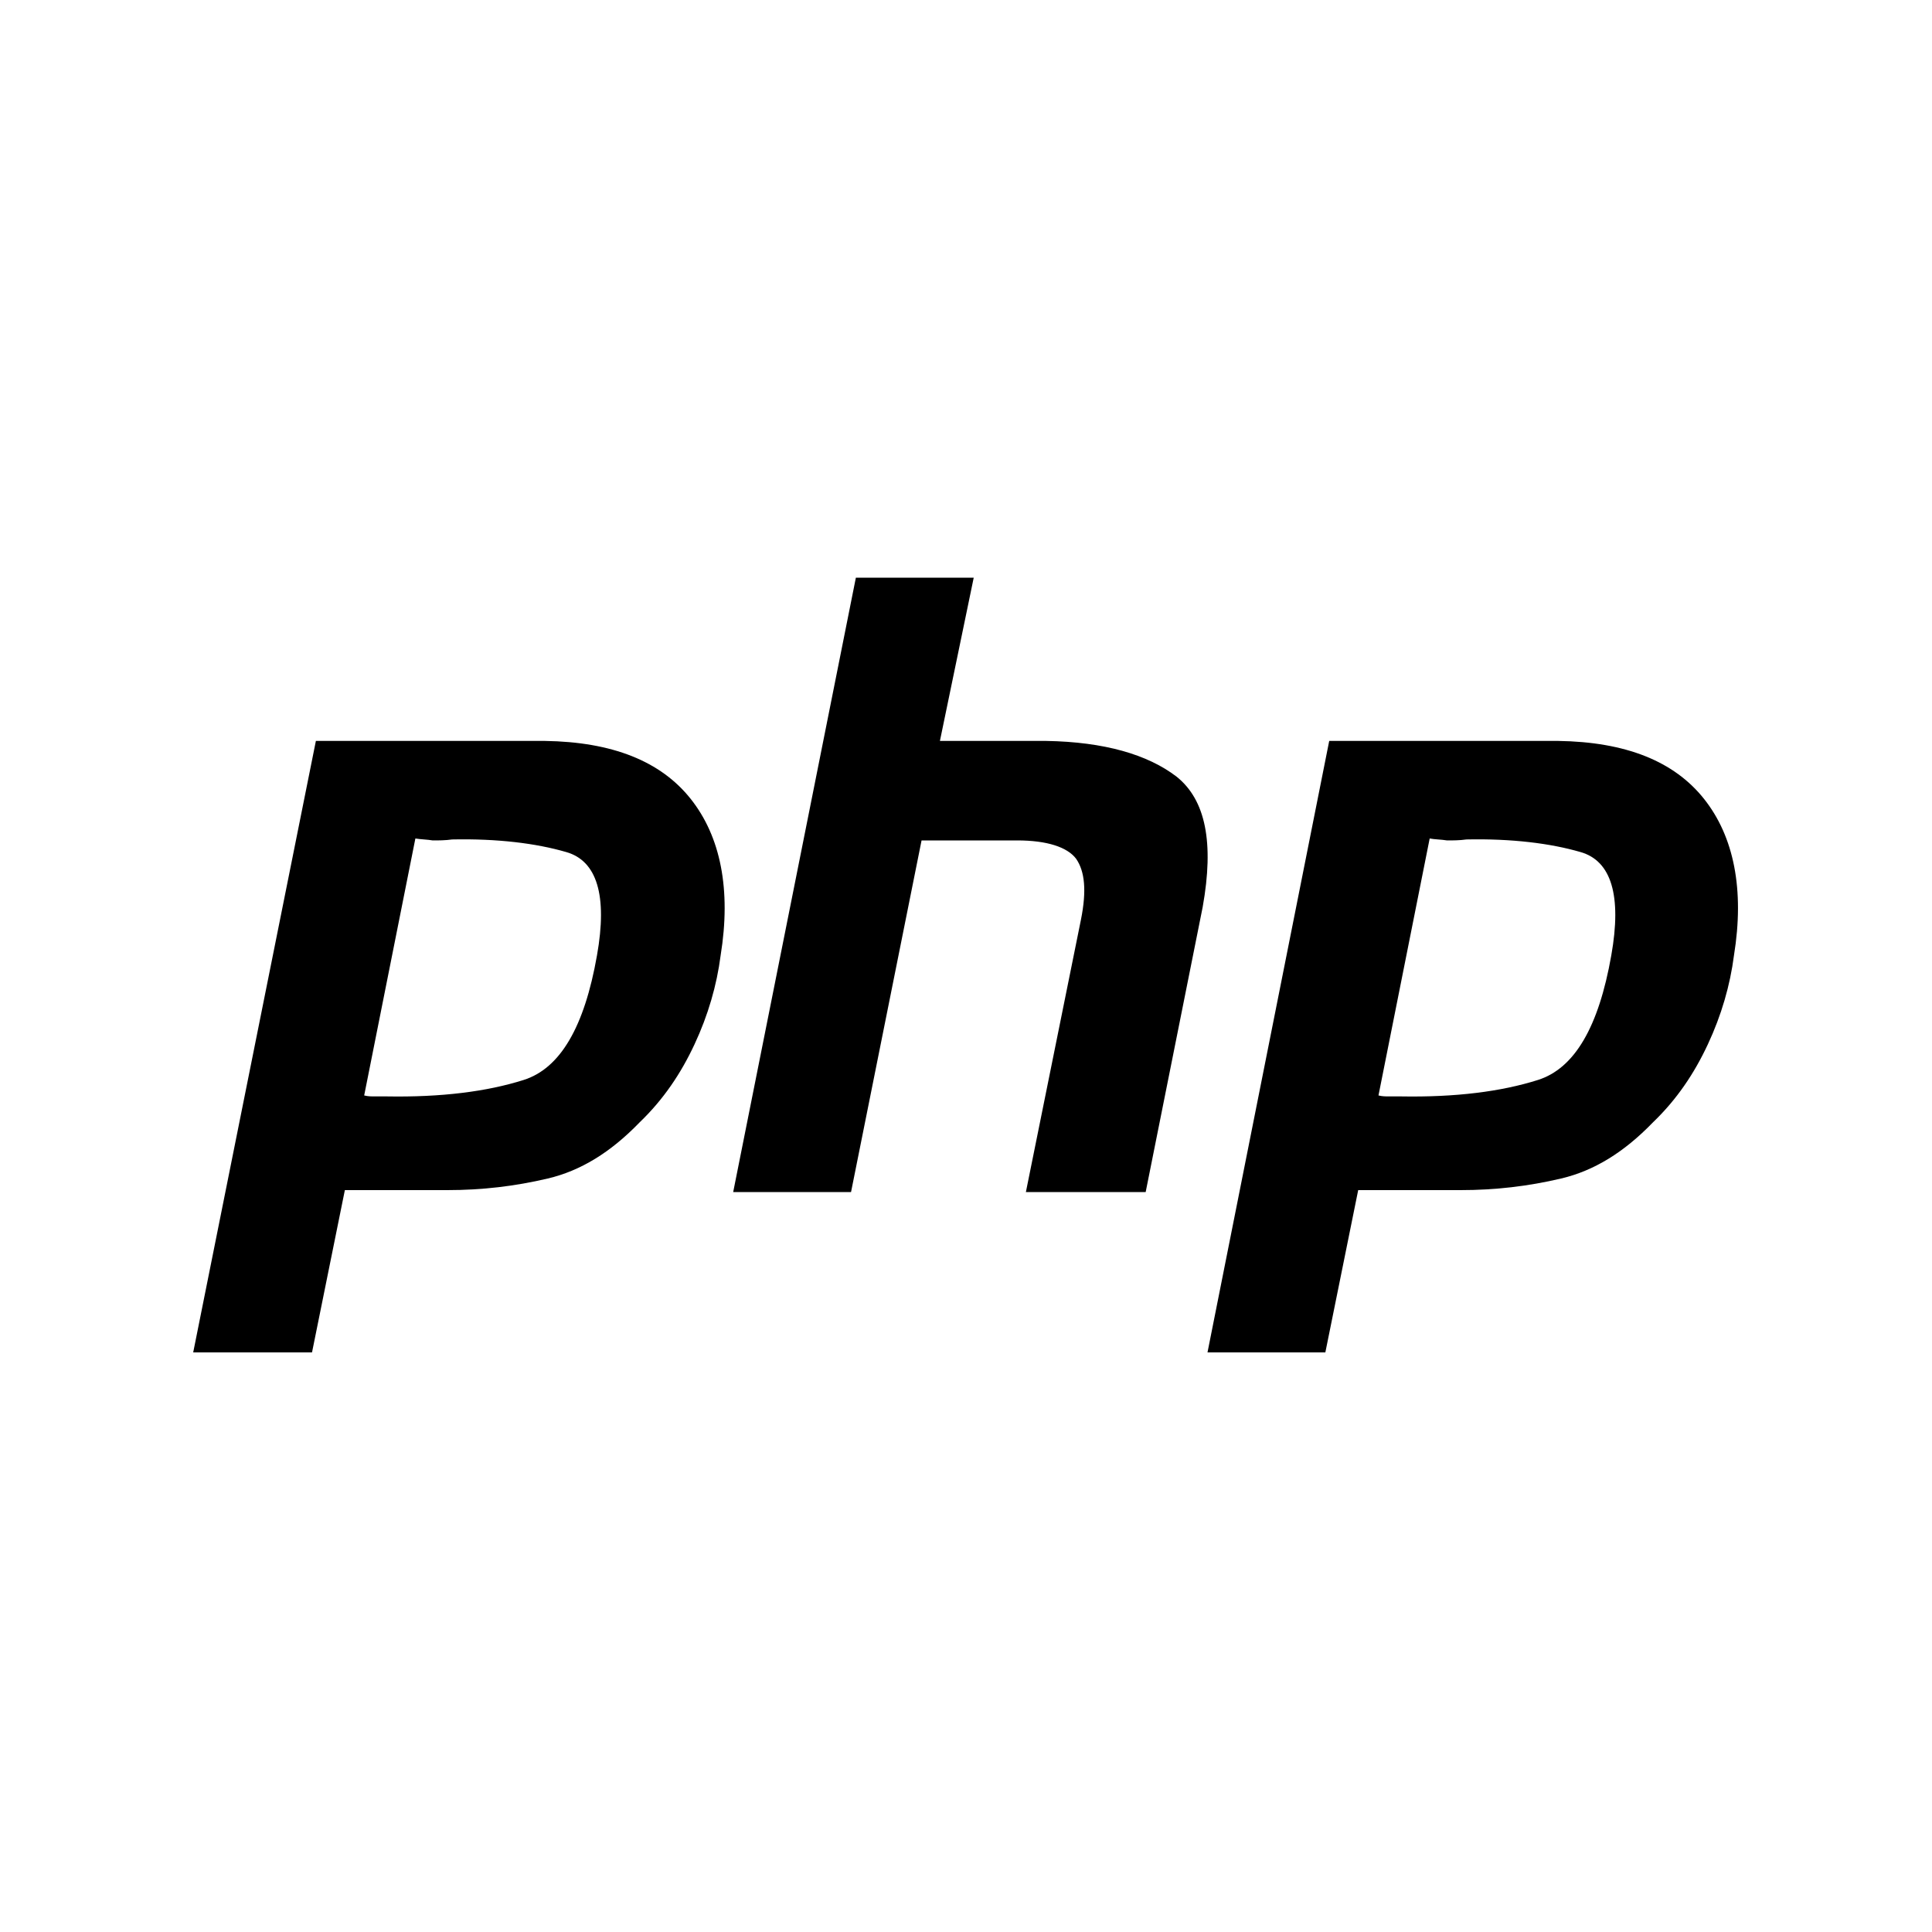
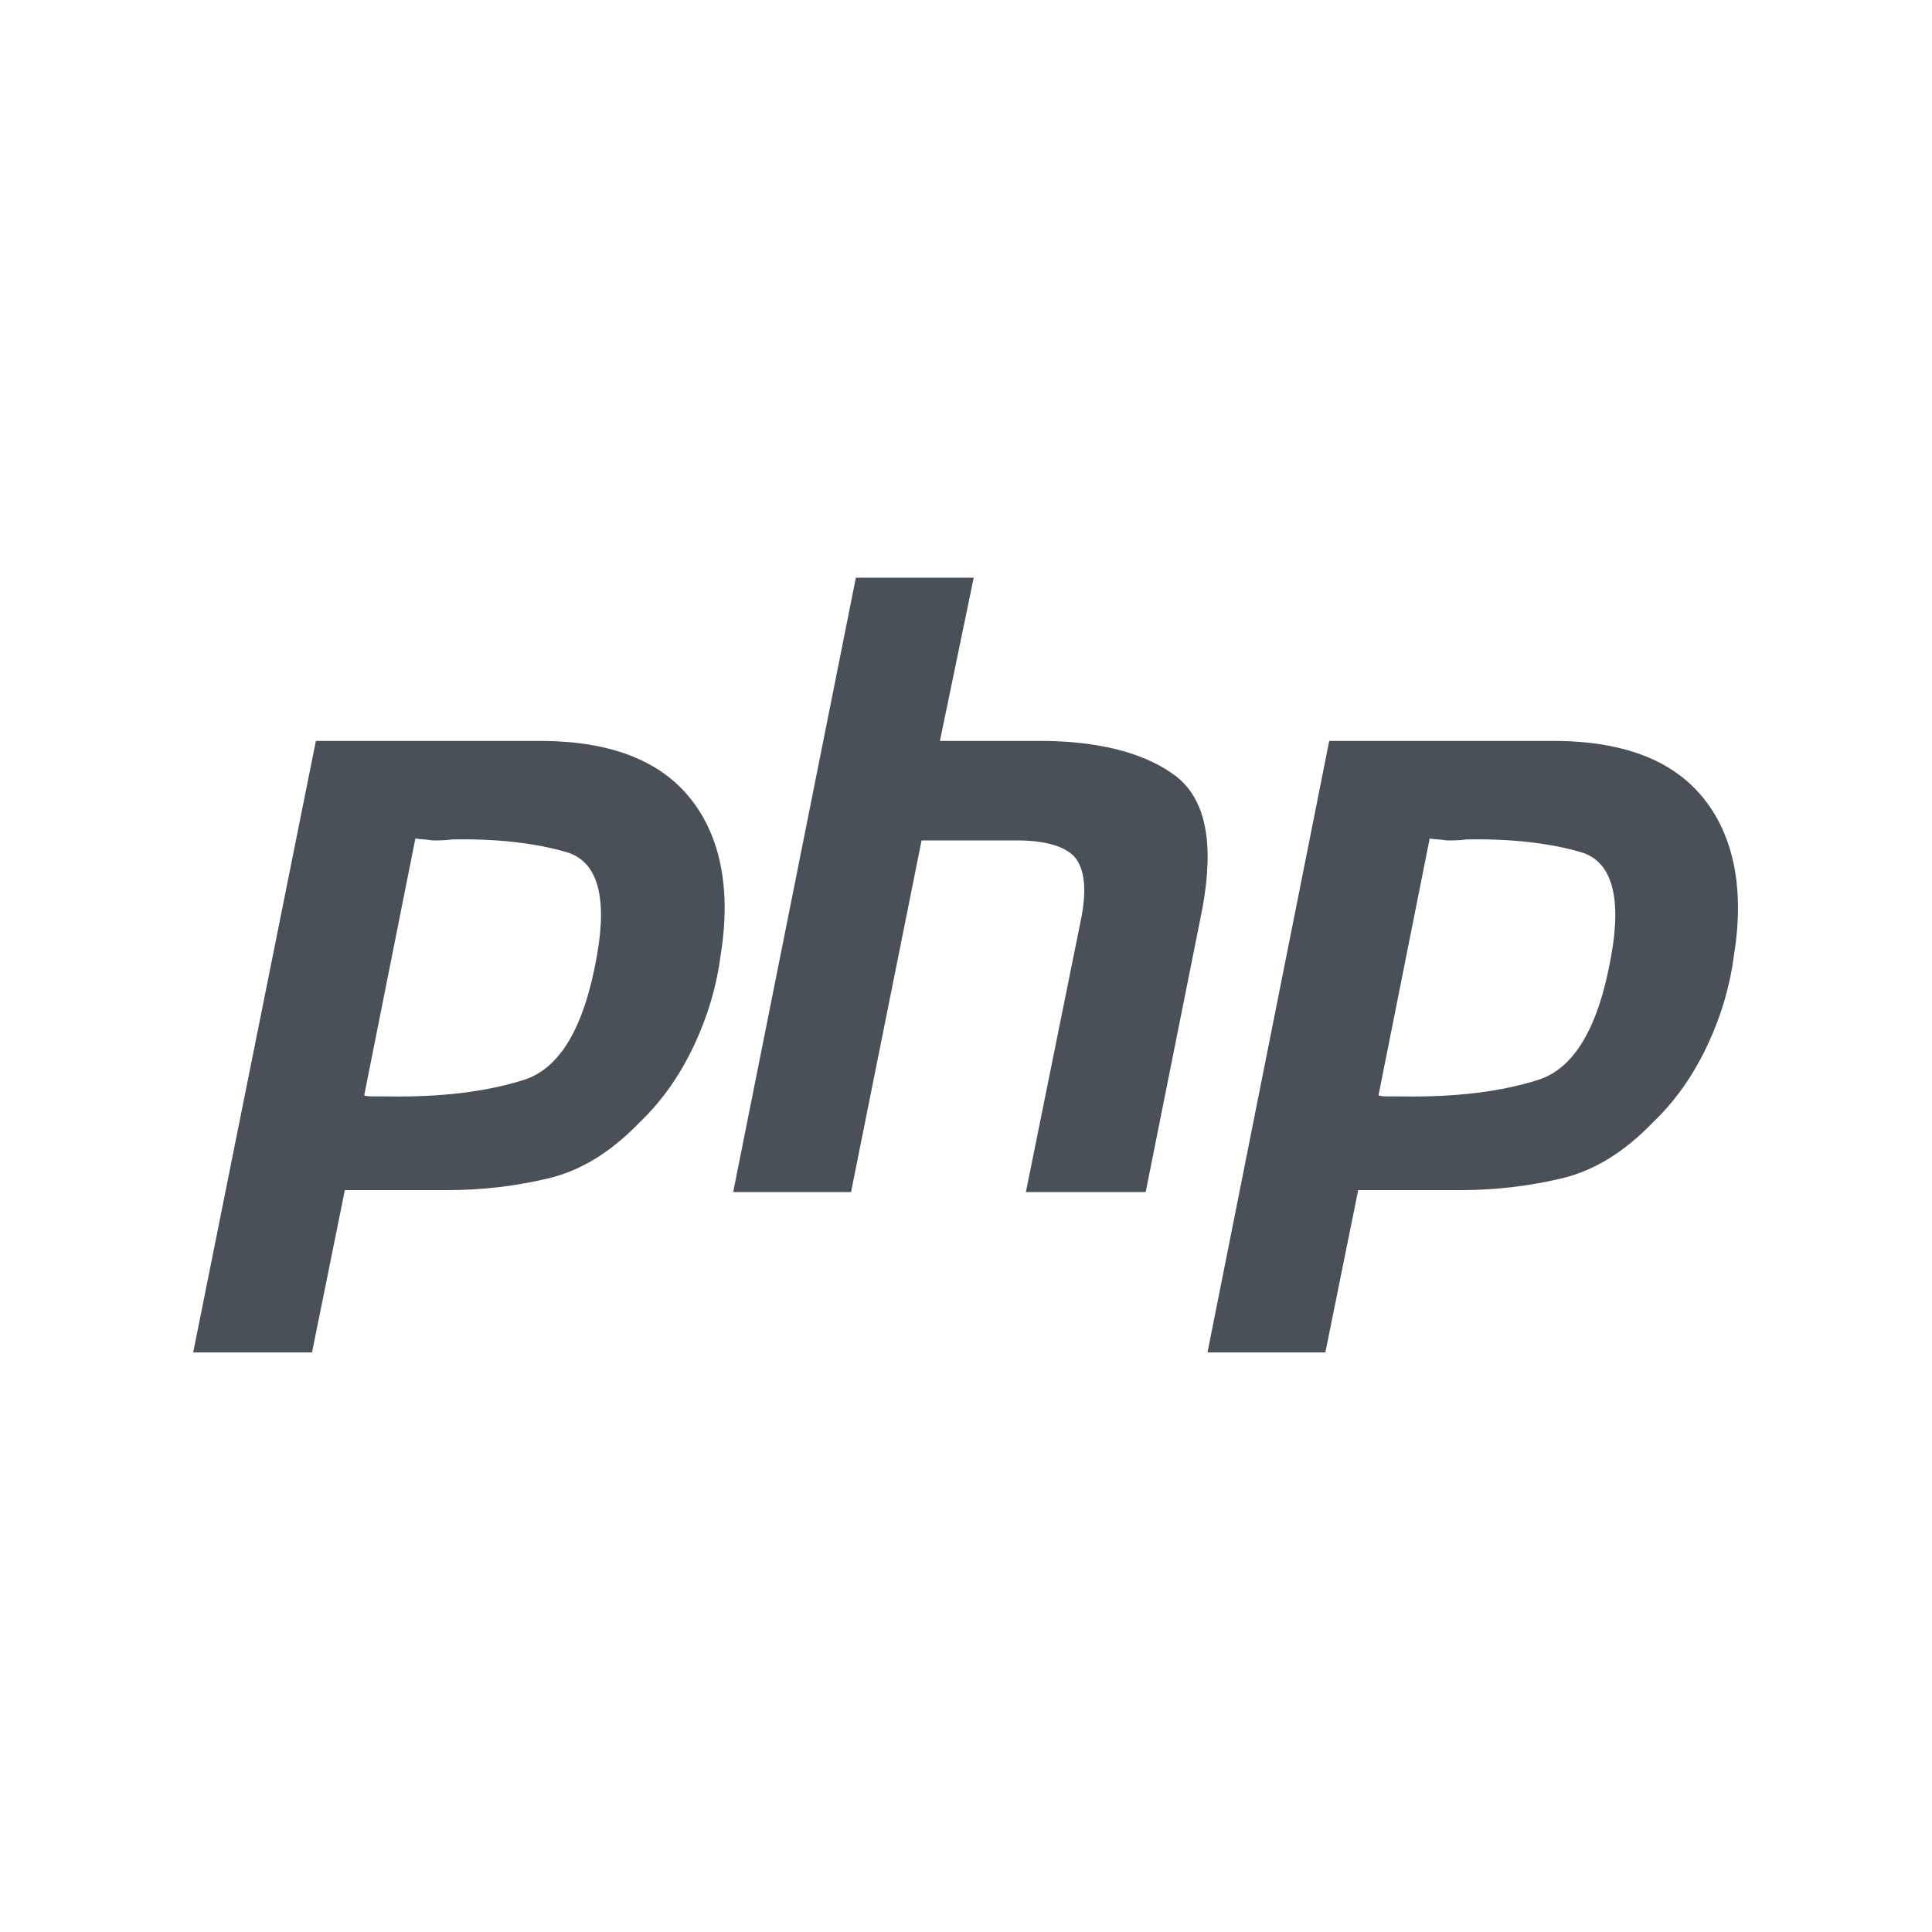
- <svg xmlns="http://www.w3.org/2000/svg" version="1.1" x="0" y="0" viewBox="0 0 200 200" xml:space="preserve">
-   <style type="text/css">.st0{display:none}.st1{fill:none}.st1,.st2{display:inline}.st3{fill:none}</style>
-   <g id="Layer_1" class="st0">
+ <svg xmlns="http://www.w3.org/2000/svg" version="1.1" id="Layer_1" x="0" y="0" viewBox="0 0 200 200" xml:space="preserve">
+   <style type="text/css">.st0{display:none}.st1{fill:none}.st1,.st2{display:inline}.st3{fill:none}.st4{fill:#495057}</style>
+   <g id="Layer_1_1_" class="st0">
    <path class="st1" d="M0 0h200v200H0z" />
    <g id="Livello_2" class="st2">
-       <path d="M121.8 60.1c-9.7-9.4-18.9-18.6-21.6-29.1-2.7 10.4-11.9 19.6-21.6 29.1-14.4 14.4-30.8 30.8-30.8 55.4-.7 28.8 22.4 53 51.2 53.5 28.8.5 53-22.4 53.5-51.2v-2.2c.1-24.7-16.3-41.1-30.7-55.5zm-47.3 60.2c-1.5 2-3 4.2-4 6.5-.2.2-.5.7-1 .7h-.2c-1.2 0-2.5-2.2-2.5-2.2-.2-.5-.7-1.2-1-1.7l-.2-.5c-3.2-7-.5-16.7-.5-16.7 1.2-4.7 3.5-9.4 6.2-13.4 1.7-2.5 3.7-5 5.7-7.5l2.5 2.5 11.7 11.9c.5.5.5 1.2 0 1.7L79 115.3l-4.5 5zm26.1 34.3c-9.9 0-18.2-8.2-17.9-18.2 0-4.5 1.7-8.7 4.5-11.9 3.7-4.5 8.5-9 13.7-14.9 6 6.5 9.9 10.7 13.7 15.7.2.2.5.7.7 1.2 2 3 3.2 6.5 3.2 10.2.3 9.9-7.9 17.9-17.9 17.9zm34.1-28.9c-.2.7-1 1.2-1.7 1.5h-.2c-.7-.2-1.2-.7-1.7-1.2-3.2-4.7-6.7-9.2-10.7-13.2l-4.7-5-16.1-16.4c-3.2-3-6.5-6.5-9.4-9.7 0-.2-.2-.2-.2-.2-.5-.7-1-1.5-1.2-2.5v-.5c-.5-2.7.5-5.5 2.5-7.5 3-3 6.2-6.2 9.2-9.4 3.2 3.5 6.7 7 10.2 10.4 7 6.5 13.2 13.7 18.9 21.4 4.7 6.7 7.2 14.4 7.2 22.6-.6 3-1.1 6.5-2.1 9.7z" id="Livello_1-2" />
+       <path d="M121.8 60.1c-9.7-9.4-18.9-18.6-21.6-29.1-2.7 10.4-11.9 19.6-21.6 29.1-14.4 14.4-30.8 30.8-30.8 55.4-.7 28.8 22.4 53 51.2 53.5s53-22.4 53.5-51.2v-2.2c.1-24.7-16.3-41.1-30.7-55.5zm-47.3 60.2c-1.5 2-3 4.2-4 6.5-.2.2-.5.7-1 .7h-.2c-1.2 0-2.5-2.2-2.5-2.2-.2-.5-.7-1.2-1-1.7l-.2-.5c-3.2-7-.5-16.7-.5-16.7 1.2-4.7 3.5-9.4 6.2-13.4 1.7-2.5 3.7-5 5.7-7.5l2.5 2.5 11.7 11.9c.5.5.5 1.2 0 1.7L79 115.3l-4.5 5zm26.1 34.3c-9.9 0-18.2-8.2-17.9-18.2 0-4.5 1.7-8.7 4.5-11.9 3.7-4.5 8.5-9 13.7-14.9 6 6.5 9.9 10.7 13.7 15.7.2.2.5.7.7 1.2 2 3 3.2 6.5 3.2 10.2.3 9.9-7.9 17.9-17.9 17.9zm34.1-28.9c-.2.7-1 1.2-1.7 1.5h-.2c-.7-.2-1.2-.7-1.7-1.2-3.2-4.7-6.7-9.2-10.7-13.2l-4.7-5-16.1-16.4c-3.2-3-6.5-6.5-9.4-9.7 0-.2-.2-.2-.2-.2-.5-.7-1-1.5-1.2-2.5v-.5c-.5-2.7.5-5.5 2.5-7.5 3-3 6.2-6.2 9.2-9.4 3.2 3.5 6.7 7 10.2 10.4 7 6.5 13.2 13.7 18.9 21.4 4.7 6.7 7.2 14.4 7.2 22.6-.6 3-1.1 6.5-2.1 9.7z" id="Livello_1-2" />
    </g>
  </g>
-   <g id="Layer_2" class="st0">
+   <g id="Layer_2_1_" class="st0">
    <g id="W_Mark_2_" class="st2">
      <path d="M100 37c8.5 0 16.8 1.7 24.5 4.9 3.7 1.6 7.3 3.5 10.7 5.8 3.3 2.3 6.5 4.8 9.3 7.7 2.9 2.9 5.4 6 7.7 9.3 2.3 3.4 4.2 7 5.8 10.7 3.3 7.8 4.9 16 4.9 24.5s-1.7 16.8-4.9 24.5c-1.6 3.7-3.5 7.3-5.8 10.7-2.3 3.3-4.8 6.5-7.7 9.3-2.9 2.9-6 5.4-9.3 7.7-3.4 2.3-7 4.2-10.7 5.8-7.8 3.3-16 4.9-24.5 4.9s-16.8-1.7-24.5-4.9c-3.7-1.6-7.3-3.5-10.7-5.8-3.3-2.3-6.5-4.8-9.3-7.7-2.9-2.9-5.4-6-7.7-9.3-2.3-3.4-4.2-7-5.8-10.7-3.3-7.8-4.9-16-4.9-24.5s1.7-16.8 4.9-24.5c1.6-3.7 3.5-7.3 5.8-10.7 2.3-3.3 4.8-6.5 7.7-9.3 2.9-2.9 6-5.4 9.3-7.7 3.4-2.3 7-4.2 10.7-5.8 7.7-3.2 16-4.9 24.5-4.9m0-4c-37 0-67 30-67 67s30 67 67 67 67-30 67-67-30-67-67-67z" />
      <path d="M44.2 100c0 22.1 12.8 41.2 31.5 50.2L49 77.3c-3.1 6.9-4.8 14.6-4.8 22.7zm93.5-2.8c0-6.9-2.5-11.7-4.6-15.4-2.8-4.6-5.5-8.5-5.5-13.1 0-5.1 3.9-9.9 9.4-9.9h.7c-9.9-9.1-23.2-14.7-37.7-14.7-19.5 0-36.7 10-46.7 25.2 1.3 0 2.5.1 3.6.1 5.8 0 14.9-.7 14.9-.7 3-.2 3.4 4.2.4 4.6 0 0-3 .4-6.4.5l20.3 60.5 12.2-36.6-8.7-23.8c-3-.2-5.9-.5-5.9-.5-3-.2-2.7-4.8.4-4.6 0 0 9.2.7 14.7.7 5.8 0 14.9-.7 14.9-.7 3-.2 3.4 4.2.4 4.6 0 0-3 .4-6.4.5l20.2 60 5.8-18.3c2.5-8 4-13.6 4-18.4zm-36.7 7.7l-16.8 48.7c5 1.5 10.3 2.3 15.8 2.3 6.5 0 12.7-1.1 18.5-3.2-.1-.2-.3-.5-.4-.8l-17.1-47zm48-31.7c.2 1.8.4 3.7.4 5.7 0 5.7-1.1 12-4.2 20l-17.1 49.3c16.6-9.7 27.8-27.7 27.8-48.3-.1-9.6-2.5-18.7-6.9-26.7z" />
    </g>
    <path class="st1" d="M0 0h200v200H0z" />
  </g>
  <g id="Layer_3" class="st0">
    <path d="M135.1 126.1c-2 .7-3.6.8-5.7.8-17.5 0-43.3-61.3-43.3-81.6 0-7.5 1.8-10 4.3-12.1-21.5 2.5-47.2 10.3-55.5 20.3C33 55.9 32 59.9 32 64.9c0 31.8 33.9 104 57.8 104 11.2.1 29.9-18.1 45.3-42.8M123.8 31c22.1 0 44.2 3.6 44.2 16.1 0 25.4-16.1 56-24.3 56-14.6 0-32.9-40.8-32.9-61.1.2-9.2 3.8-11 13-11" class="st2" />
    <path class="st1" d="M0 0h200v200H0z" />
  </g>
  <g id="Layer_4">
    <path class="st3" d="M0 0h200v200H0z" />
-     <path d="M32.7 76.7h23.7c7 .1 12 2.1 15.1 6s4.2 9.4 3.1 16.2c-.4 3.1-1.3 6.2-2.7 9.2-1.4 3-3.2 5.7-5.7 8.1-3 3.1-6.1 5-9.5 5.8-3.4.8-6.8 1.2-10.4 1.2H35.7L32.3 140H20l12.7-63.3M43 86.8l-5.3 26.6c.4.1.7.1 1.1.1H40c5.7.1 10.4-.5 14.2-1.7 3.8-1.2 6.3-5.5 7.6-12.9 1.1-6.2 0-9.8-3.2-10.7-3.1-.9-7.1-1.4-11.8-1.3-.7.1-1.4.1-2 .1-.6-.1-1.2-.1-1.8-.2m45.6-27h12.2l-3.5 16.9h11c6 .1 10.5 1.4 13.5 3.7 3 2.4 3.9 6.8 2.7 13.5l-5.9 29.5h-12.4l5.7-28.2c.6-3 .4-5-.5-6.3-.9-1.2-3-1.9-6.1-1.9h-9.9l-7.3 36.4H75.9l12.7-63.6m49 16.9h23.7c7 .1 12 2.1 15.1 6s4.2 9.4 3.1 16.2c-.4 3.1-1.3 6.2-2.7 9.2-1.4 3-3.2 5.7-5.7 8.1-3 3.1-6.1 5-9.5 5.8-3.4.8-6.8 1.2-10.4 1.2h-10.6l-3.4 16.8H125l12.6-63.3M148 86.8l-5.3 26.6c.4.1.7.1 1.1.1h1.2c5.7.1 10.4-.5 14.2-1.7 3.8-1.2 6.3-5.5 7.6-12.9 1.1-6.2 0-9.8-3.2-10.7-3.1-.9-7.1-1.4-11.8-1.3-.7.1-1.4.1-2 .1-.6-.1-1.3-.1-1.8-.2" />
+     <path class="st4" d="M32.7 76.7h23.7c7 .1 12 2.1 15.1 6s4.2 9.4 3.1 16.2c-.4 3.1-1.3 6.2-2.7 9.2-1.4 3-3.2 5.7-5.7 8.1-3 3.1-6.1 5-9.5 5.8s-6.8 1.2-10.4 1.2H35.7L32.3 140H20l12.7-63.3M43 86.8l-5.3 26.6c.4.1.7.1 1.1.1H40c5.7.1 10.4-.5 14.2-1.7s6.3-5.5 7.6-12.9c1.1-6.2 0-9.8-3.2-10.7-3.1-.9-7.1-1.4-11.8-1.3-.7.1-1.4.1-2 .1-.6-.1-1.2-.1-1.8-.2m45.6-27h12.2l-3.5 16.9h11c6 .1 10.5 1.4 13.5 3.7 3 2.4 3.9 6.8 2.7 13.5l-5.9 29.5h-12.4l5.7-28.2c.6-3 .4-5-.5-6.3-.9-1.2-3-1.9-6.1-1.9h-9.9l-7.3 36.4H75.9l12.7-63.6m49 16.9h23.7c7 .1 12 2.1 15.1 6s4.2 9.4 3.1 16.2c-.4 3.1-1.3 6.2-2.7 9.2s-3.2 5.7-5.7 8.1c-3 3.1-6.1 5-9.5 5.8s-6.8 1.2-10.4 1.2h-10.6l-3.4 16.8H125l12.6-63.3M148 86.8l-5.3 26.6c.4.1.7.1 1.1.1h1.2c5.7.1 10.4-.5 14.2-1.7s6.3-5.5 7.6-12.9c1.1-6.2 0-9.8-3.2-10.7-3.1-.9-7.1-1.4-11.8-1.3-.7.1-1.4.1-2 .1-.6-.1-1.3-.1-1.8-.2" />
  </g>
</svg>
